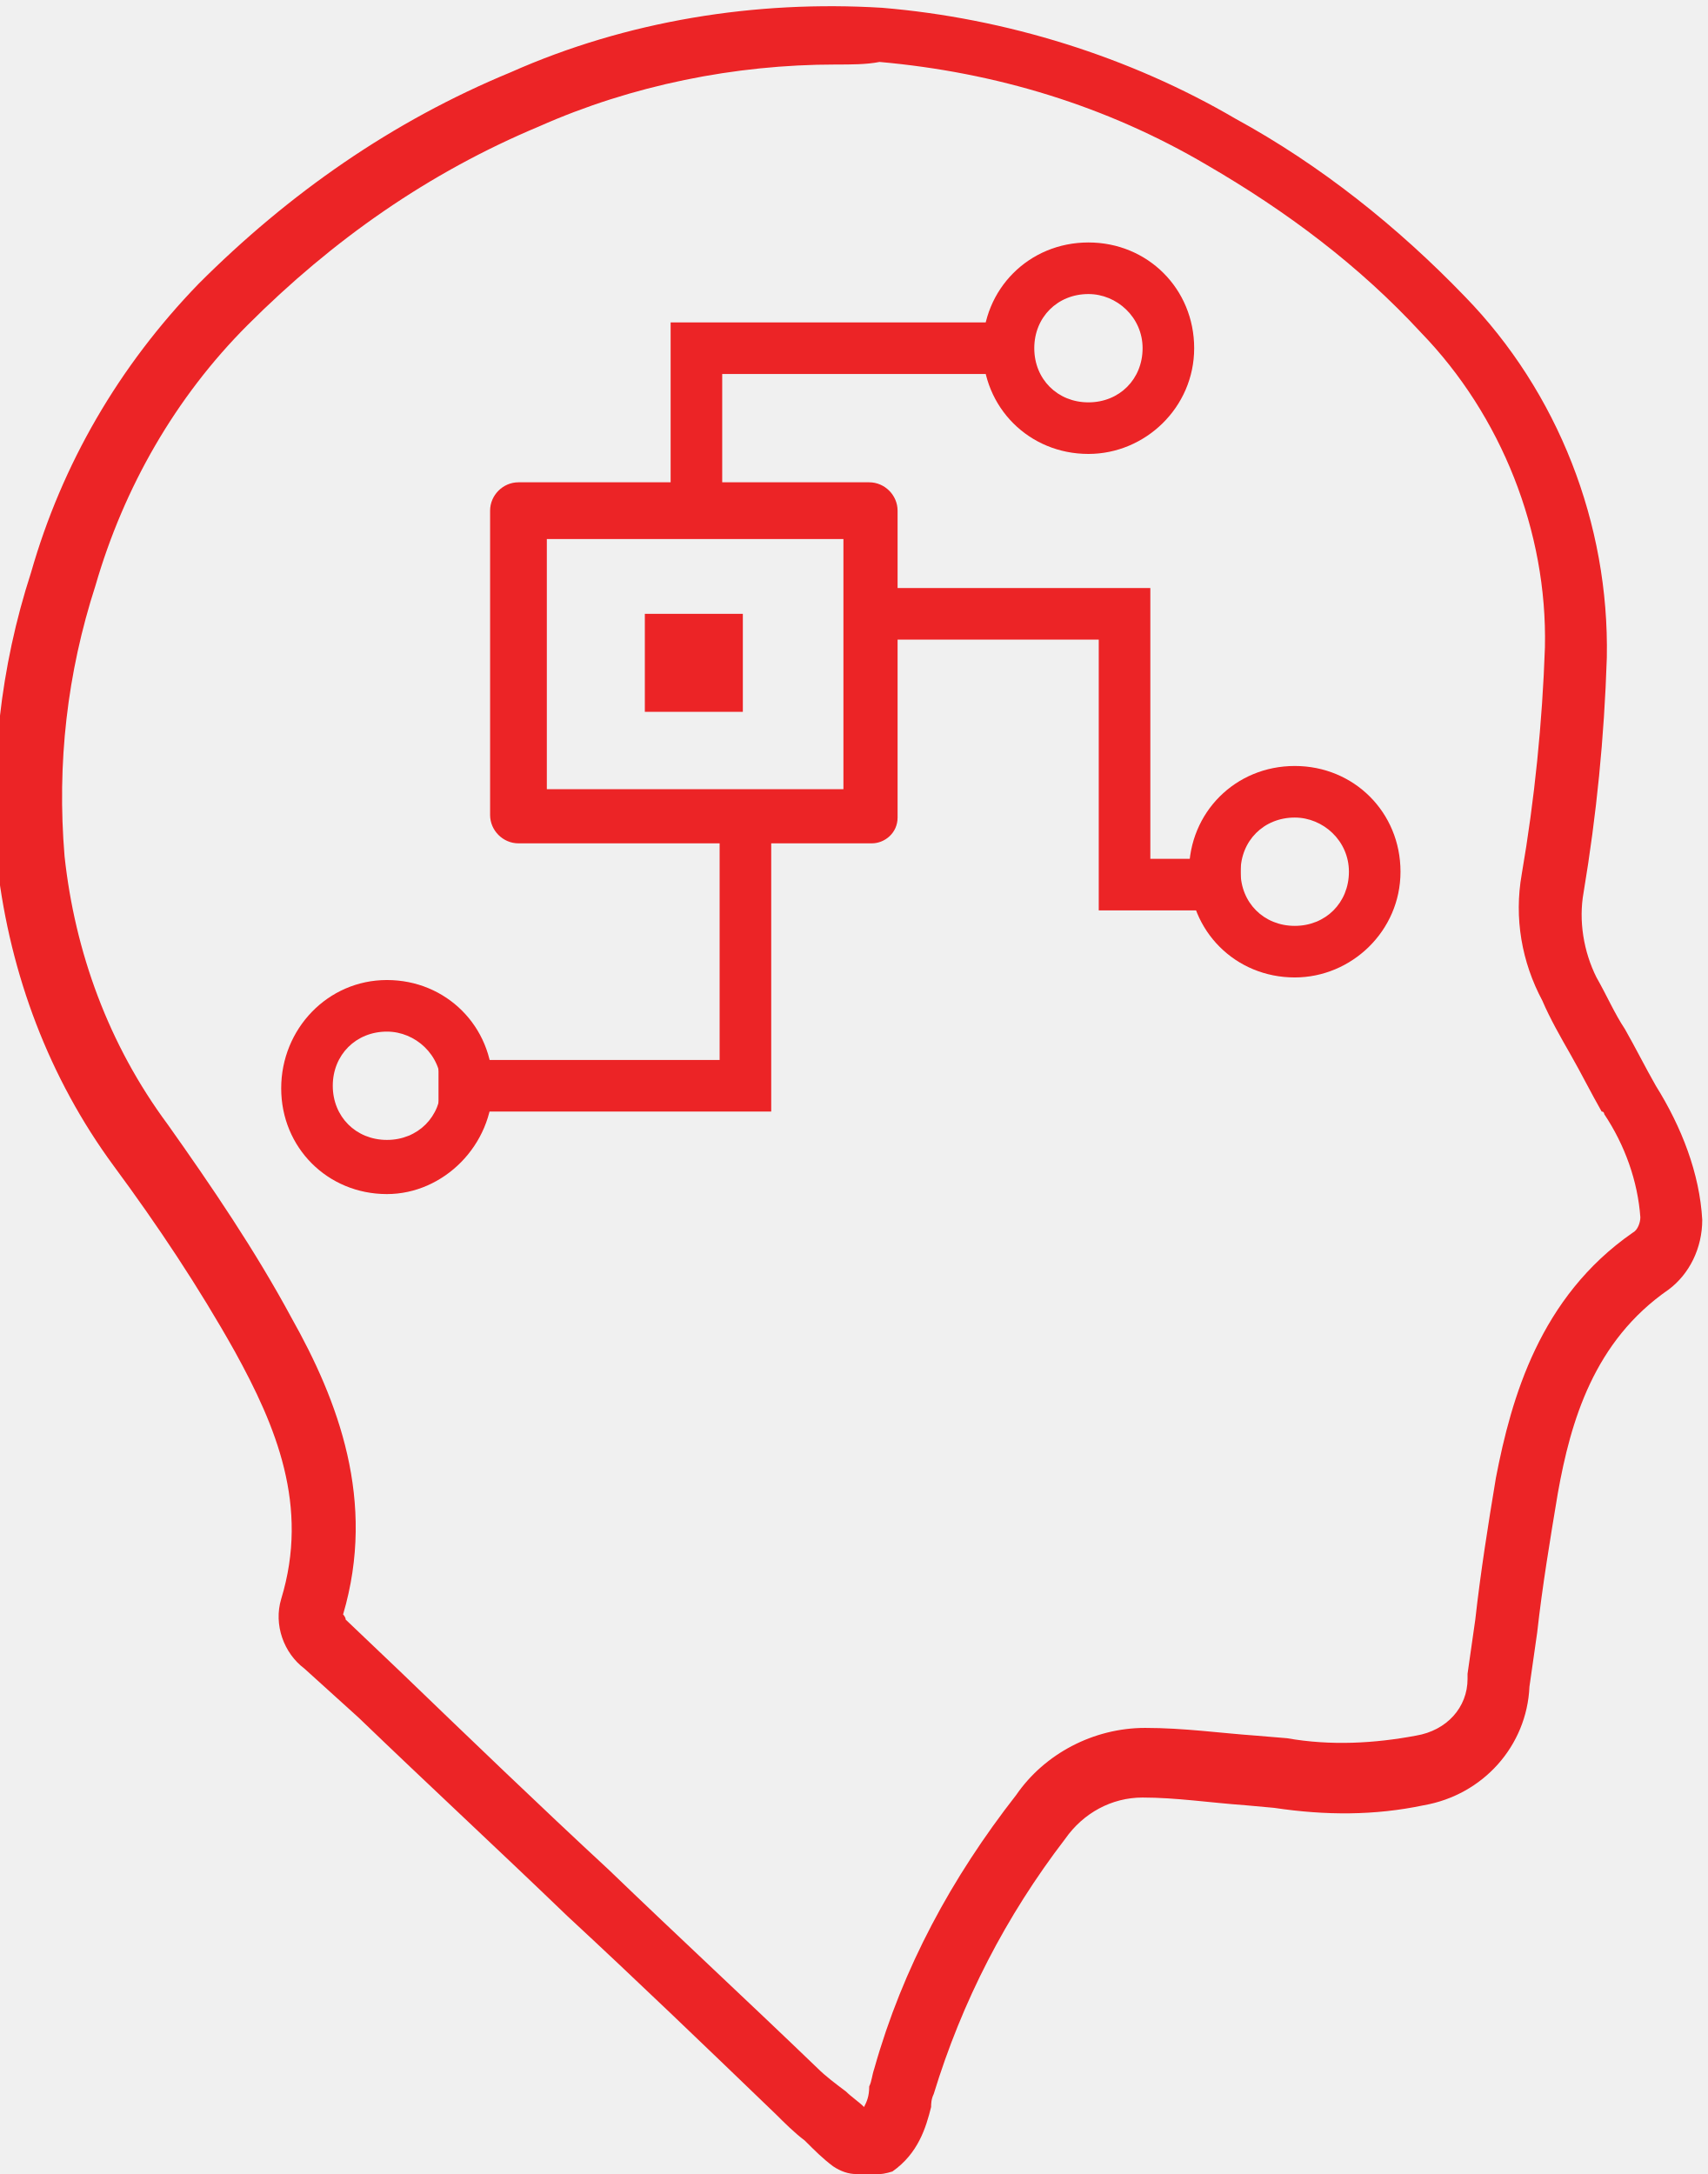
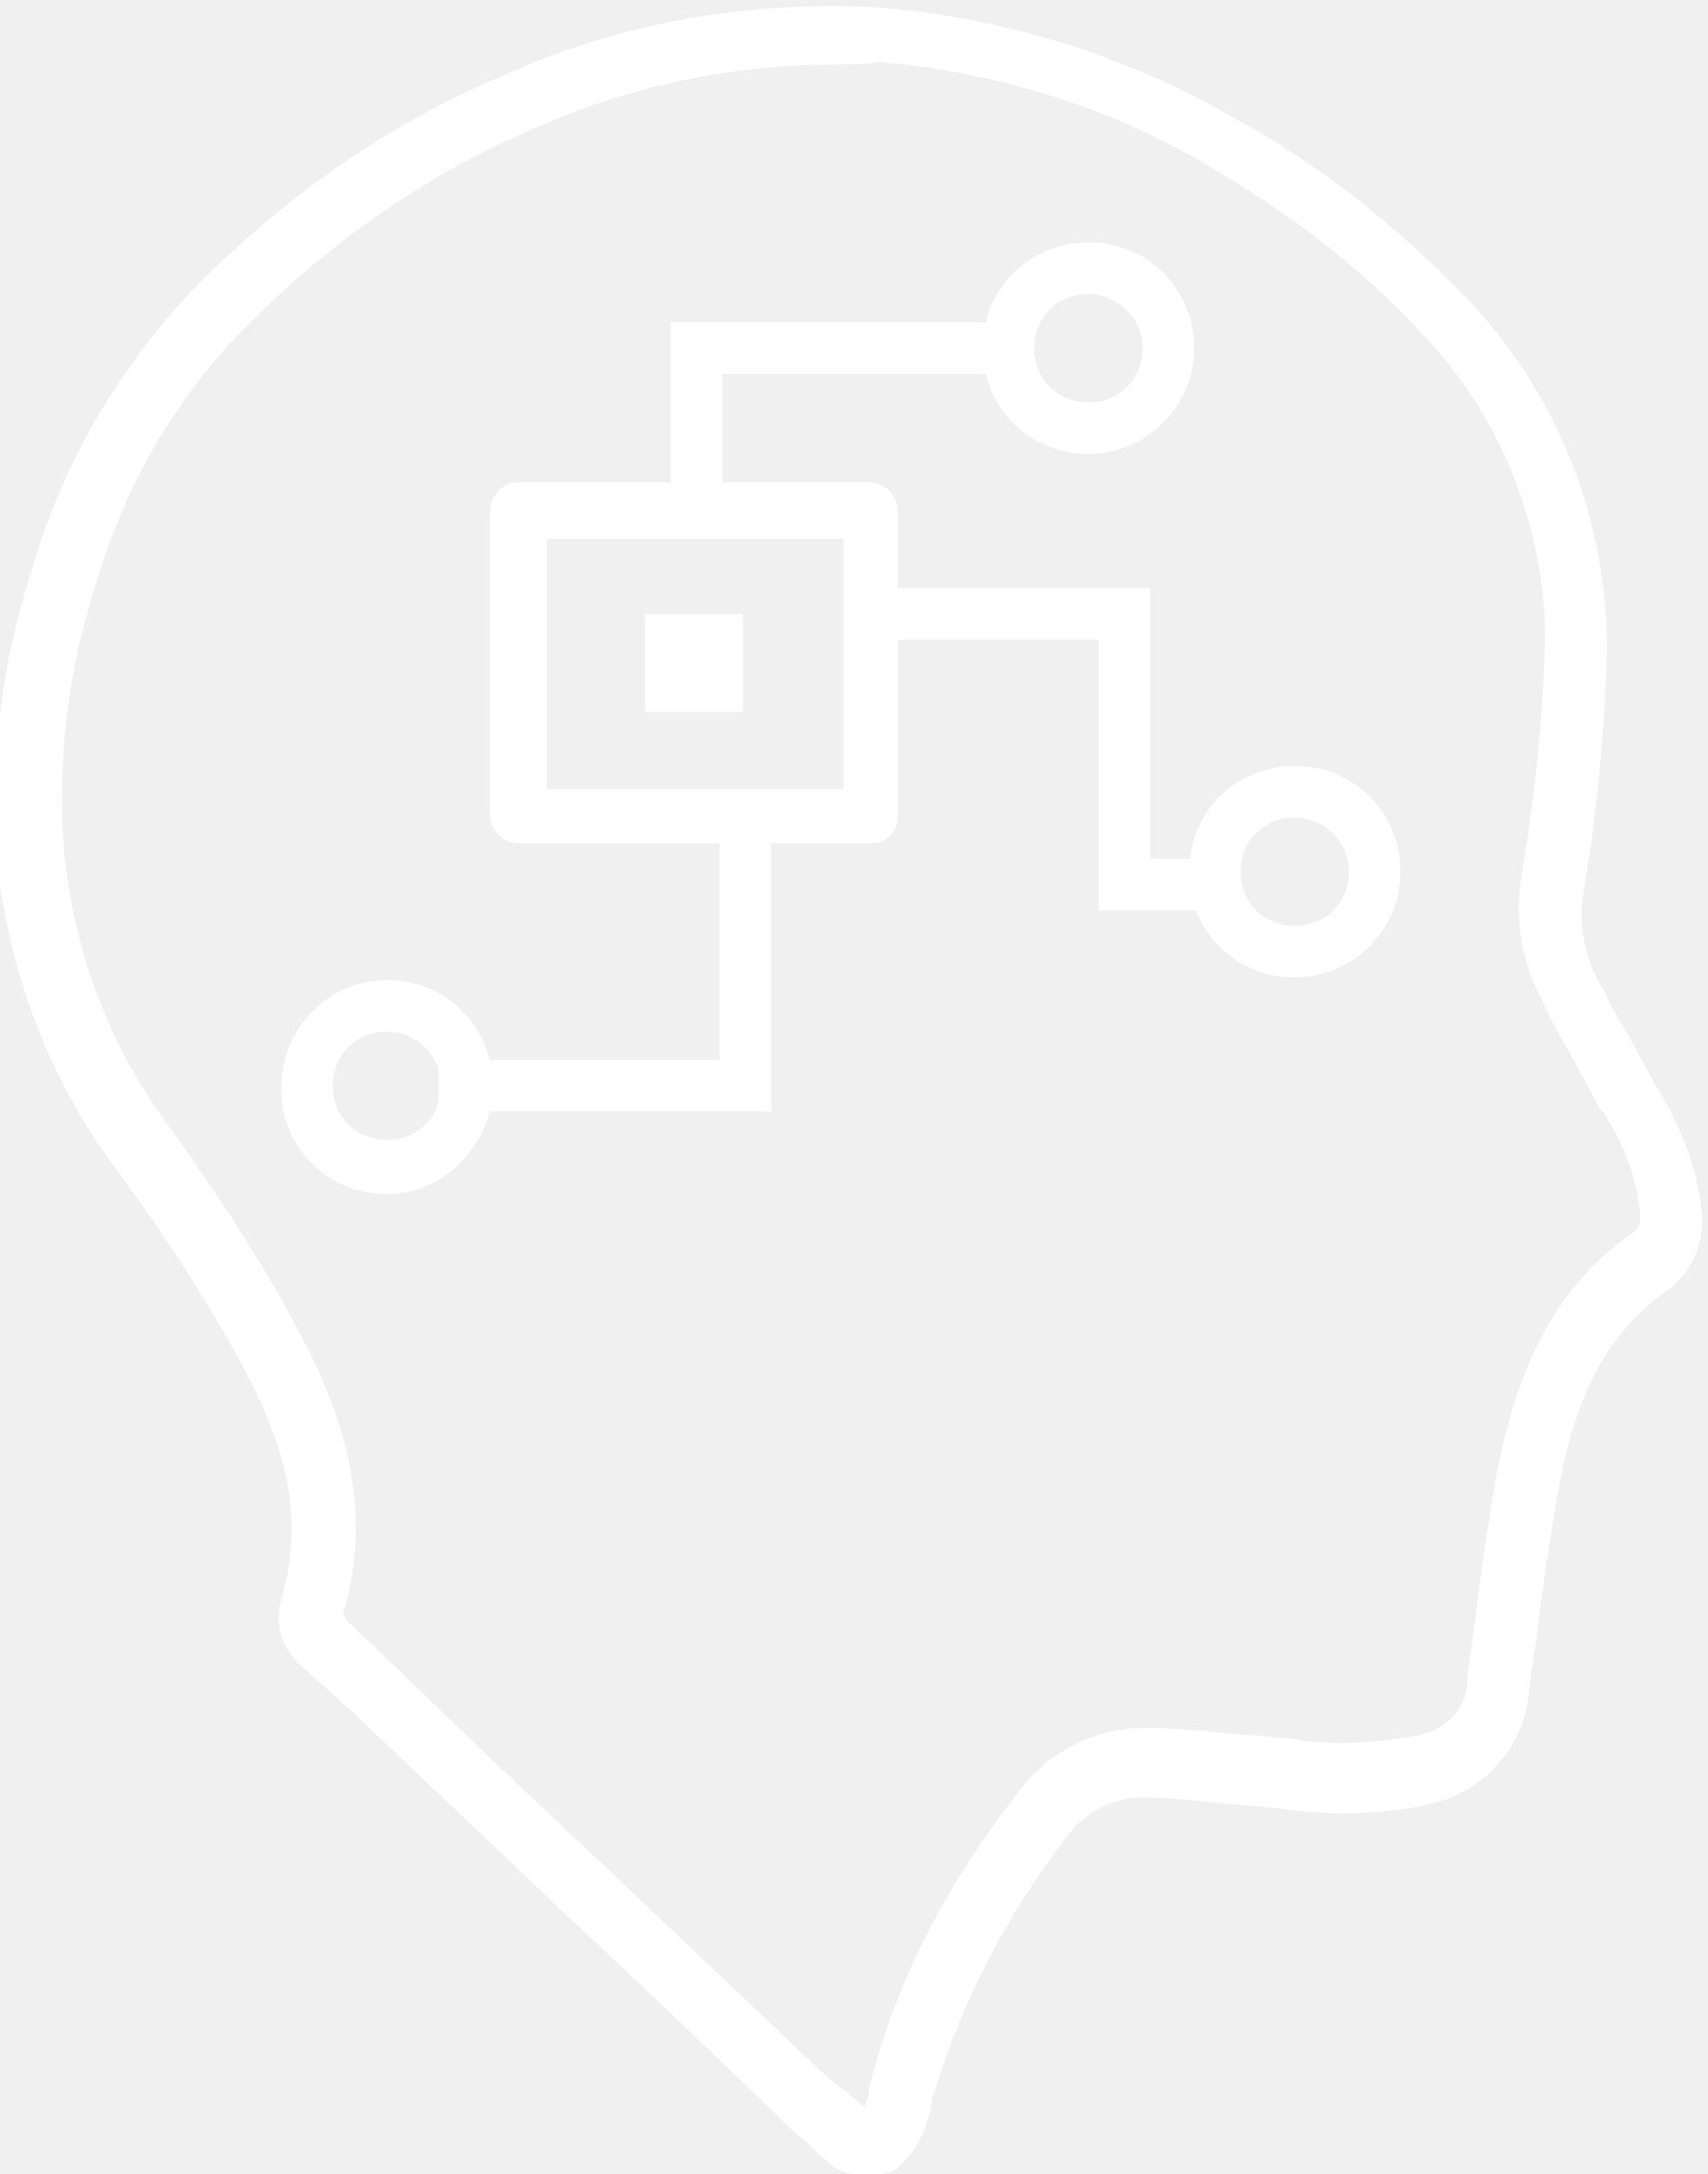
<svg xmlns="http://www.w3.org/2000/svg" version="1.1" id="Layer_1" x="0px" y="0px" viewBox="0 0 66.2 84.3" style="enable-background:new 0 0 66.2 84.3;" xml:space="preserve">
  <style type="text/css">
- 	.st0{fill:#EC2426;}
+ 	.st0{fill:#FFFFFF;}
</style>
  <g transform="translate(0.003 0.002)">
    <g transform="translate(0.03 0.042)">
      <g transform="translate(-0.03 -0.042)">
        <path class="st0" d="M34.1,84.3h-0.9c-0.3,0-0.6-0.1-0.9-0.3c-0.4-0.3-0.7-0.6-1.1-1c-0.4-0.3-0.8-0.7-1.1-1     c-2.7-2.6-5.4-5.2-8.1-7.7c-2.7-2.6-5.4-5.1-8.1-7.7l-2.1-1.9c-0.8-0.6-1.2-1.7-0.9-2.7c1.1-3.6-0.2-6.7-1.8-9.6     c-1.4-2.5-3-4.9-4.7-7.2c-2.5-3.4-4-7.4-4.5-11.6c-0.3-3.9,0.1-7.7,1.3-11.4c1.2-4.2,3.4-8,6.5-11.2c3.5-3.5,7.5-6.3,12.1-8.2     c4.5-2,9.5-2.8,14.4-2.5c4.8,0.4,9.6,1.9,13.7,4.3c3.3,1.8,6.3,4.2,8.9,6.9c3.6,3.7,5.6,8.8,5.5,14c-0.1,3.1-0.4,6.1-0.9,9.1     c-0.2,1.1,0,2.3,0.5,3.3c0.4,0.7,0.7,1.4,1.1,2c0.4,0.7,0.8,1.5,1.2,2.2c1,1.6,1.7,3.4,1.8,5.2c0,1.1-0.5,2.1-1.3,2.7     c-2.9,2-3.8,5.1-4.3,7.9c-0.3,1.8-0.6,3.6-0.8,5.4c-0.1,0.7-0.2,1.4-0.3,2.1c-0.1,2.3-1.8,4.2-4.1,4.6c-1.9,0.4-3.8,0.4-5.8,0.1     l-1.1-0.1c-1.4-0.1-2.7-0.3-4-0.3c-1.2,0-2.3,0.6-3,1.6c-2.3,3-4,6.3-5.1,9.9c-0.1,0.2-0.1,0.4-0.1,0.5c-0.2,0.8-0.5,1.8-1.5,2.5     C34.6,84.2,34.3,84.3,34.1,84.3z M32.4,2.5c-3.9,0-7.9,0.8-11.5,2.4c-4.3,1.8-8,4.4-11.3,7.7c-2.8,2.8-4.8,6.3-5.9,10.1     c-1.1,3.4-1.5,6.9-1.2,10.5c0.4,3.7,1.7,7.3,4,10.4c1.7,2.4,3.4,4.9,4.8,7.5c1.8,3.2,3.3,7.1,2,11.5c0,0,0.1,0.1,0.1,0.2l2.1,2     c2.7,2.6,5.4,5.2,8.1,7.7c2.7,2.6,5.4,5.1,8.1,7.7c0.3,0.3,0.7,0.6,1.1,0.9c0.2,0.2,0.5,0.4,0.7,0.6c0.1-0.2,0.2-0.4,0.2-0.8     c0.1-0.2,0.1-0.4,0.2-0.7c1.1-3.9,3-7.4,5.5-10.6c1.1-1.6,3-2.6,5-2.6c1.5,0,2.9,0.2,4.3,0.3l1.2,0.1c1.7,0.3,3.4,0.2,5-0.1     c1.2-0.2,2-1.1,2-2.2c0-0.1,0-0.1,0-0.2c0.1-0.7,0.2-1.4,0.3-2.1c0.2-1.8,0.5-3.7,0.8-5.5c0.6-3.1,1.7-7,5.3-9.5     c0.2-0.1,0.3-0.4,0.3-0.6c-0.1-1.4-0.6-2.8-1.4-4c0,0,0-0.1-0.1-0.1c-0.4-0.7-0.8-1.5-1.2-2.2c-0.4-0.7-0.8-1.4-1.1-2.1     c-0.8-1.5-1.1-3.2-0.8-4.9c0.5-2.9,0.8-5.9,0.9-8.8c0.1-4.5-1.7-9-4.8-12.2c-2.4-2.6-5.2-4.7-8.3-6.5c-3.9-2.3-8.2-3.6-12.7-4     C33.6,2.5,33,2.5,32.4,2.5z" />
      </g>
    </g>
    <path class="st0" d="M33.8,32.7H20.1c-0.6,0-1.1-0.5-1.1-1.1V19.8c0-0.6,0.5-1.1,1.1-1.1h13.6c0.6,0,1.1,0.5,1.1,1.1v11.9   C34.8,32.3,34.3,32.7,33.8,32.7z M21.2,30.6h11.5v-9.7H21.2V30.6z" />
    <rect x="25" y="23.8" class="st0" width="3.8" height="3.8" />
    <polygon class="st0" points="48.1,35.3 42.6,35.3 42.6,24.8 33.8,24.8 33.8,22.8 44.6,22.8 44.6,33.3 48.1,33.3  " />
    <path class="st0" d="M50.2,37.9c-2.3,0-4.1-1.8-4.1-4.1c0-2.3,1.8-4.1,4.1-4.1c2.3,0,4.1,1.8,4.1,4.1   C54.3,36.1,52.4,37.9,50.2,37.9z M50.2,31.7c-1.2,0-2.1,0.9-2.1,2.1s0.9,2.1,2.1,2.1c1.2,0,2.1-0.9,2.1-2.1S51.3,31.7,50.2,31.7z" />
    <path class="st0" d="M42.2,17.6c-2.3,0-4.1-1.8-4.1-4.1s1.8-4.1,4.1-4.1c2.3,0,4.1,1.8,4.1,4.1S44.4,17.6,42.2,17.6z M42.2,11.4   c-1.2,0-2.1,0.9-2.1,2.1s0.9,2.1,2.1,2.1c1.2,0,2.1-0.9,2.1-2.1S43.3,11.4,42.2,11.4z" />
    <path class="st0" d="M15,46.3c-2.3,0-4.1-1.8-4.1-4.1S12.7,38,15,38c2.3,0,4.1,1.8,4.1,4.1S17.2,46.3,15,46.3z M15,40   c-1.2,0-2.1,0.9-2.1,2.1s0.9,2.1,2.1,2.1s2.1-0.9,2.1-2.1S16.1,40,15,40z" />
    <polygon class="st0" points="29.9,43.1 17,43.1 17,41.1 27.9,41.1 27.9,31.7 29.9,31.7  " />
    <polygon class="st0" points="28,19.8 26,19.8 26,12.5 39.1,12.5 39.1,14.5 28,14.5  " />
  </g>
</svg>
